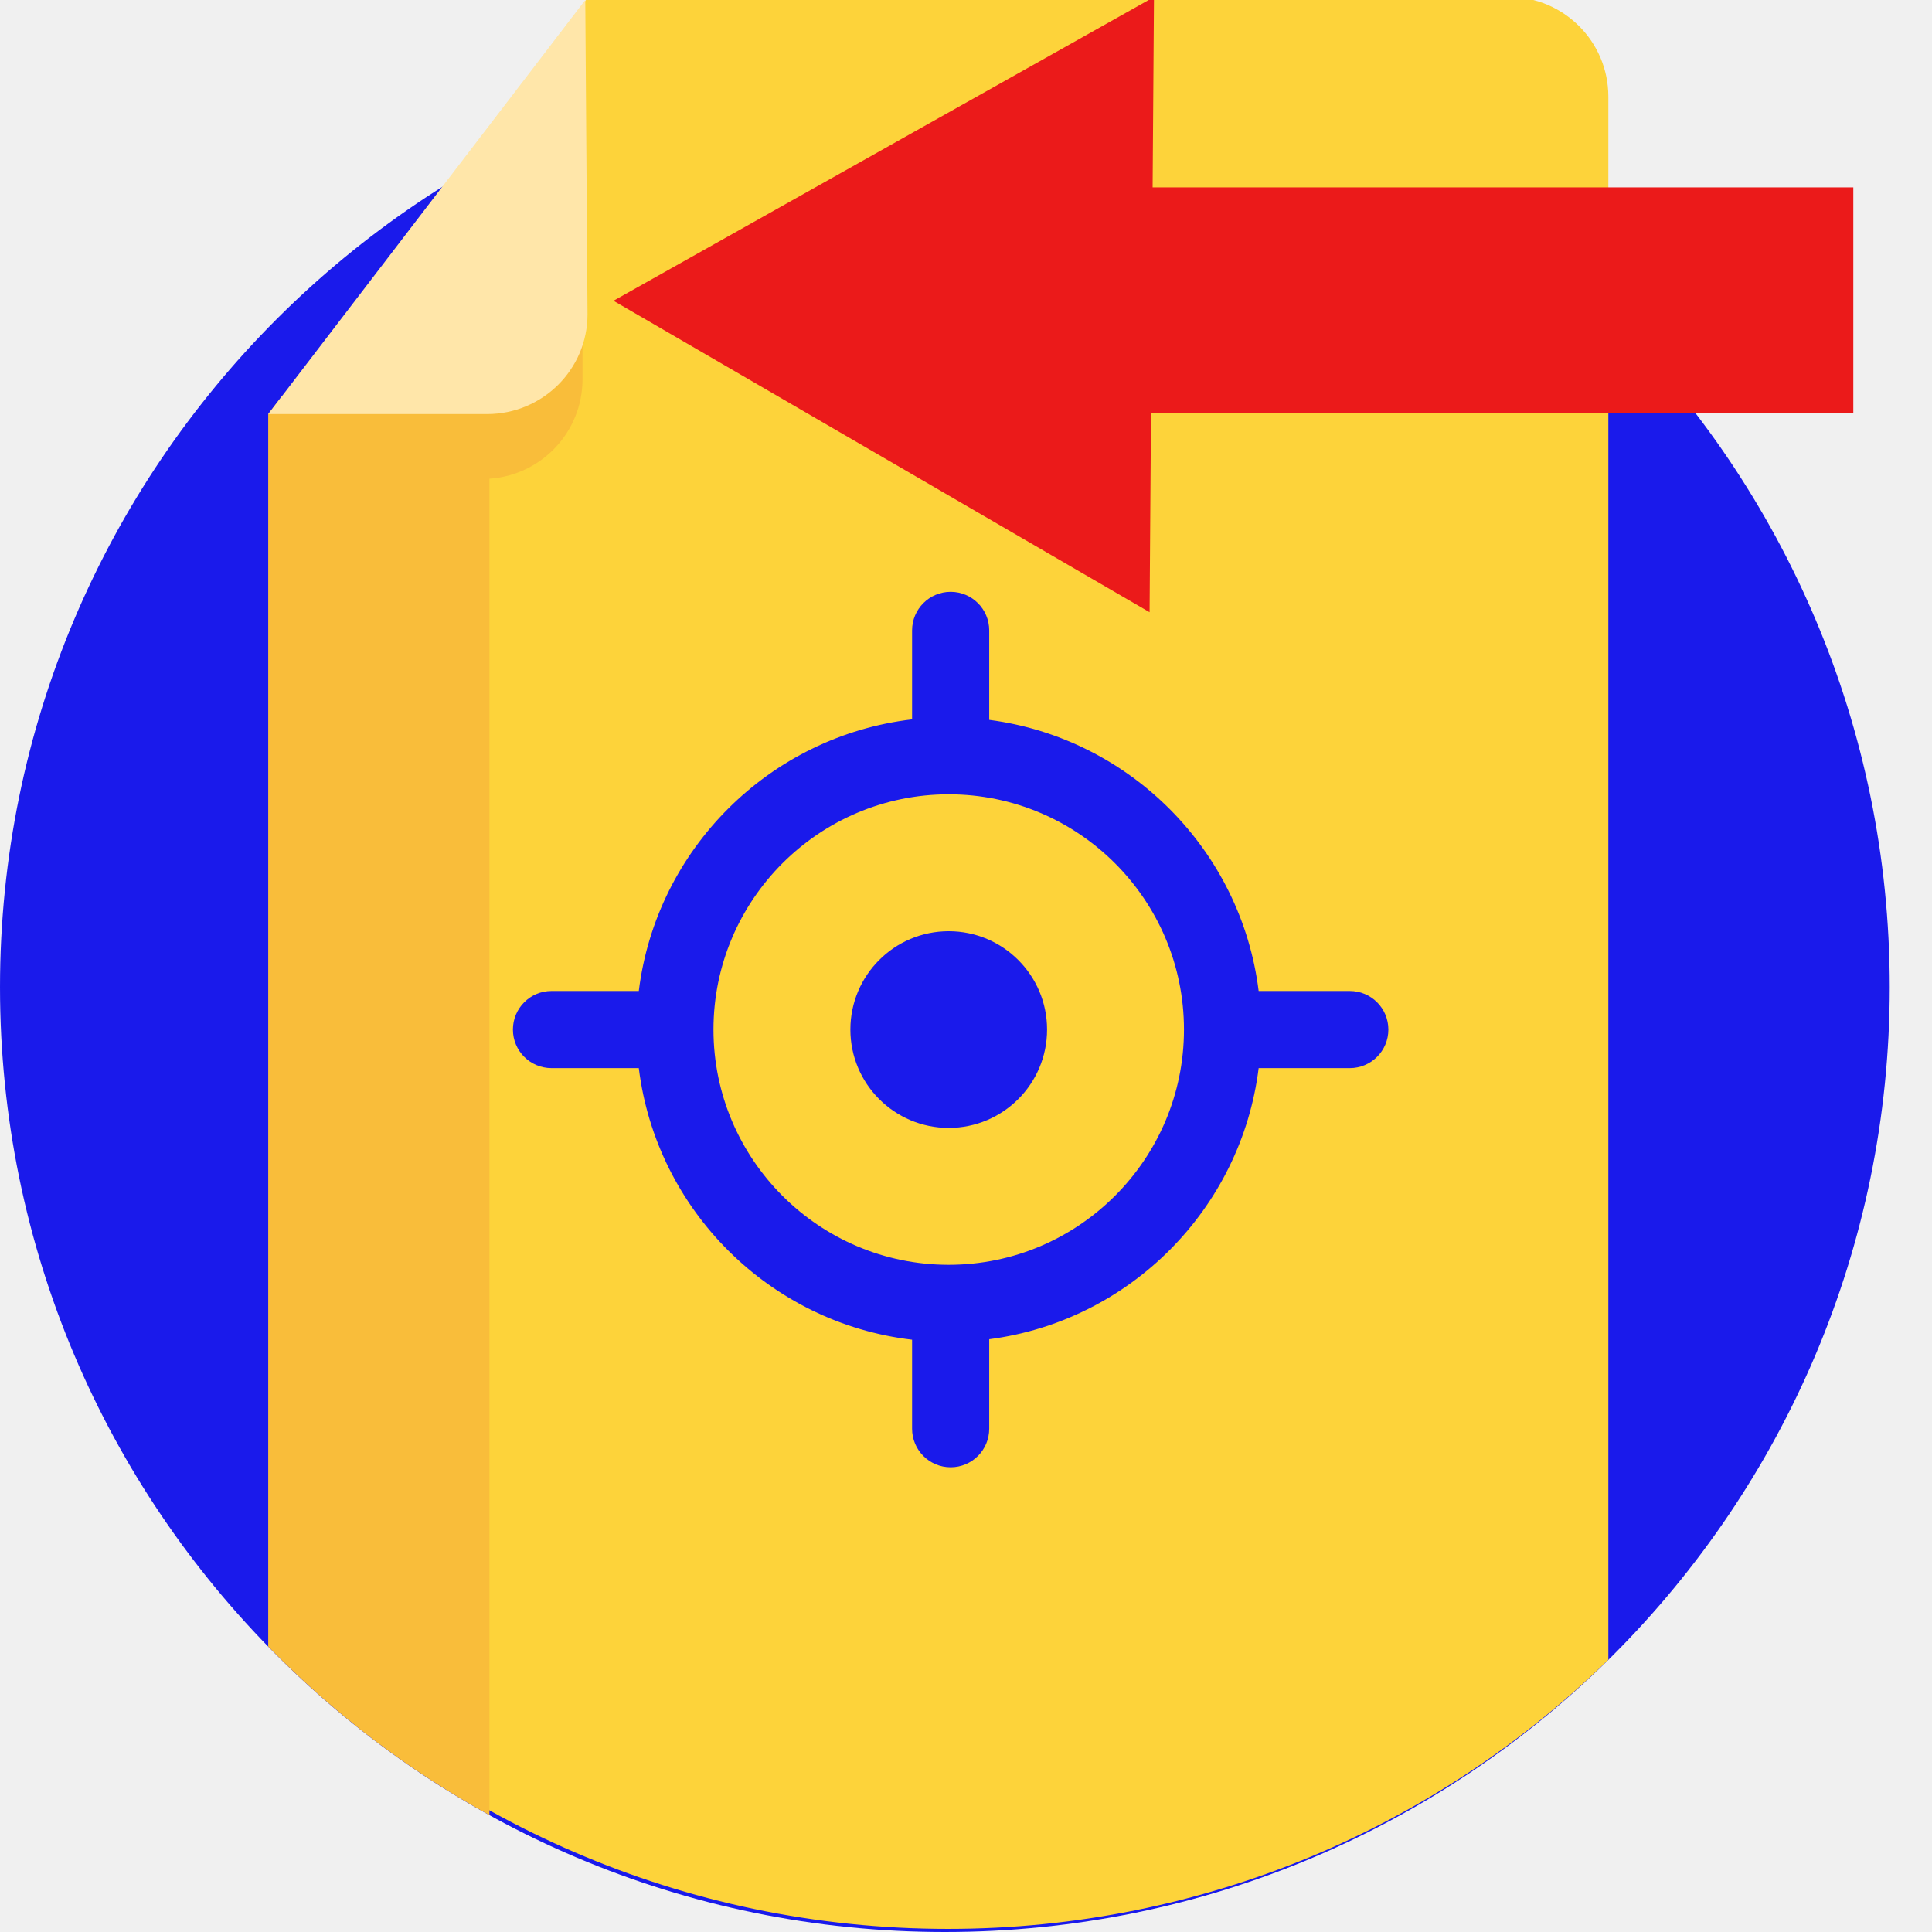
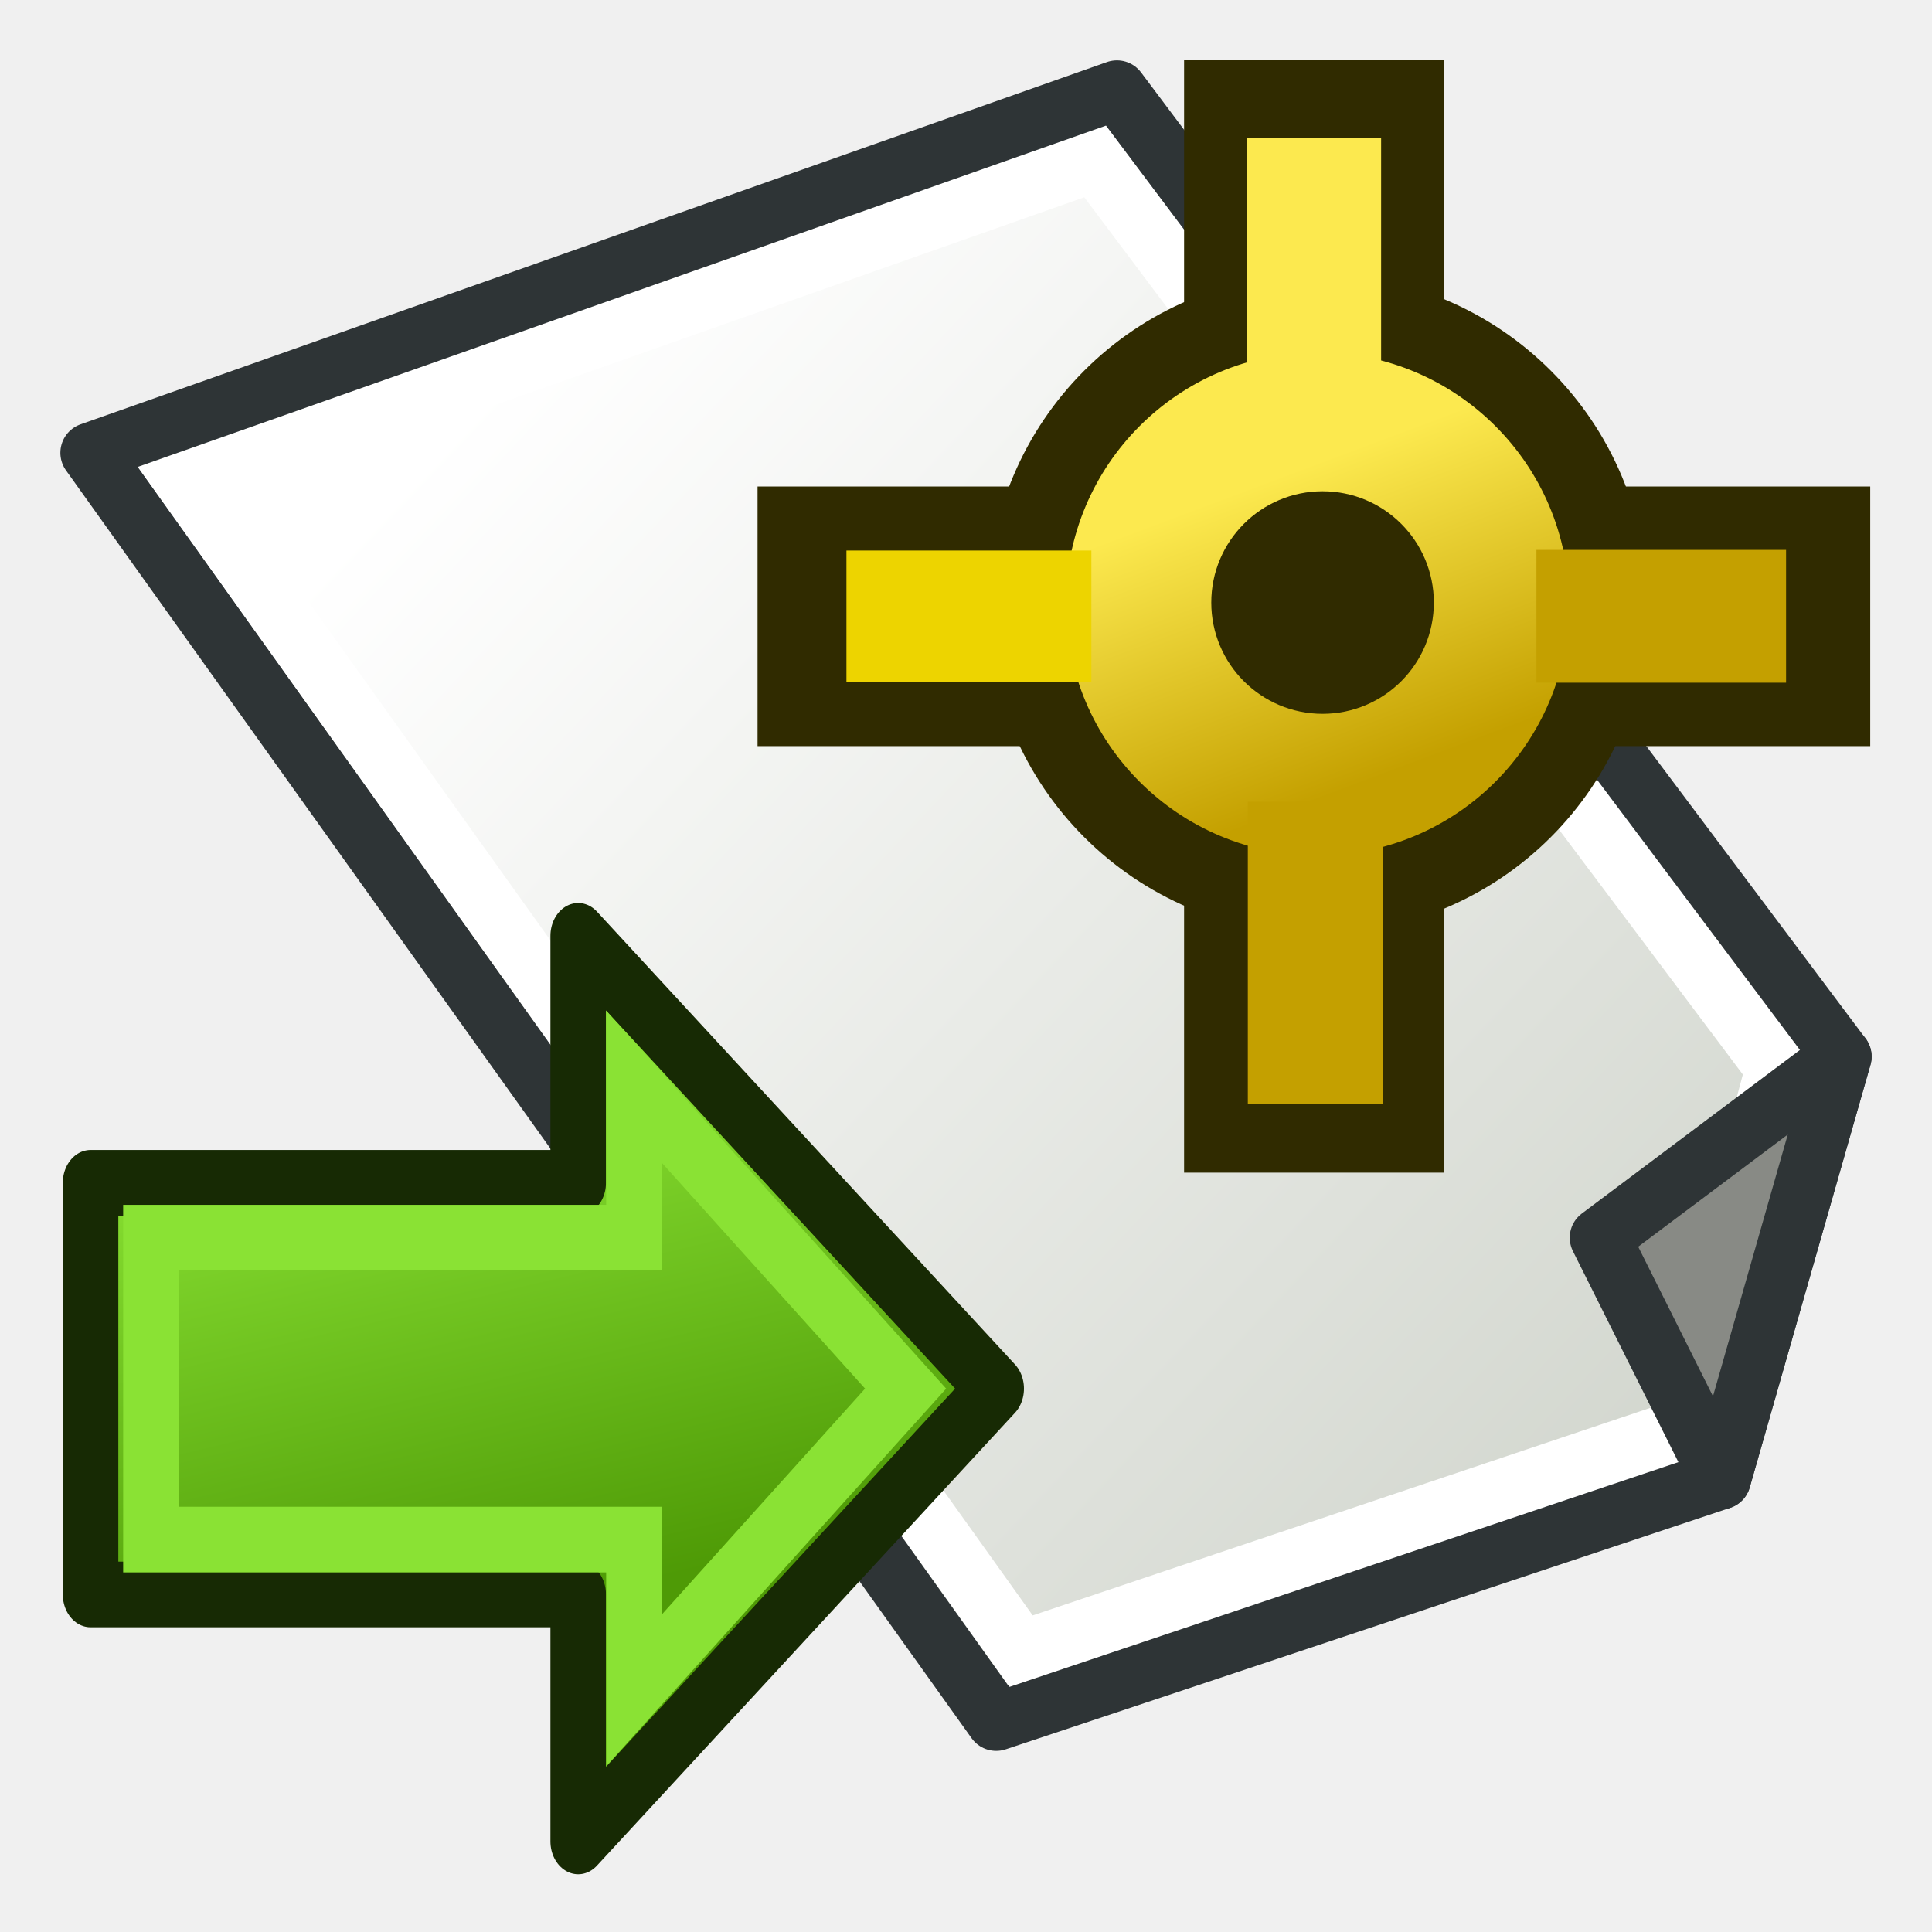
- <svg xmlns="http://www.w3.org/2000/svg" height="512" width="512" style="">
-   <rect id="backgroundrect" width="100%" height="100%" x="0" y="0" fill="none" stroke="none" />
-   <g class="currentLayer" style="">
-     <path d="m500.801 261.602c0 138.289-112.109 250.398-250.402 250.398-138.289 0-250.398-112.109-250.398-250.398 0-138.293 112.109-250.402 250.398-250.402 138.293 0 250.402 112.109 250.402 250.402zm0 0" fill="#1a1aeb" id="svg_1" class="selected" fill-opacity="1" />
-     <path d="m399.788,-0.82 h-243.863 l-37.969,49.586 l-46.055,60.152 v326.605 c45.48,46.668 109.008,75.656 179.316,75.656 c68.117,0 129.867,-27.211 175.012,-71.34 v-414.219 c0,-14.602 -11.84,-26.441 -26.441,-26.441 zm0,0 " fill="#fdd33a" id="svg_3" class="" />
-     <path d="m154.375 100.48v-13.598c-3.484 10.574-13.496 18.211-25.309 18.211h-54.434l-3.551 4.645v326.605c17.172 17.621 36.91 32.719 58.621 44.684v-354.168c13.777-.914 24.672-12.371 24.672-26.379zm0 0" fill="#f9bd3a" id="svg_4" />
-     <path d="m155.105 0-84.023 109.738h57.988c14.707 0 26.629-11.84 26.629-26.445zm0 0" fill="#ffe6a9" id="svg_5" />
-     <g fill="#1a1aeb" id="svg_6" class="" fill-opacity="1">
-       <path d="m277.484 272.844c0 14.395-11.668 26.062-26.062 26.062s-26.062-11.668-26.062-26.062 11.668-26.062 26.062-26.062 26.062 11.668 26.062 26.062zm0 0" id="svg_7" fill="#1a1aeb" fill-opacity="1" />
-       <path d="m357.715 262.621h-24.16c-4.621-37.316-34.156-67-71.402-71.844v-23.715c0-5.645-4.578-10.223-10.219-10.223-5.648 0-10.223 4.578-10.223 10.223v23.582c-37.727 4.434-67.762 34.32-72.422 71.977h-23.137c-5.645 0-10.223 4.578-10.223 10.223s4.578 10.219 10.223 10.219h23.137c4.66 37.66 34.695 67.547 72.422 71.977v23.586c0 5.641 4.578 10.219 10.223 10.219 5.645 0 10.219-4.578 10.219-10.219v-23.715c37.25-4.848 66.781-34.531 71.402-71.848h24.16c5.645 0 10.219-4.574 10.219-10.219s-4.574-10.223-10.219-10.223zm-106.293 72.566c-34.379 0-62.344-27.969-62.344-62.344 0-34.379 27.965-62.344 62.344-62.344s62.344 27.965 62.344 62.344c0 34.375-27.969 62.344-62.344 62.344zm0 0" id="svg_8" fill="#1a1aeb" fill-opacity="1" />
+ <svg xmlns="http://www.w3.org/2000/svg" xmlns:xlink="http://www.w3.org/1999/xlink" version="1.1" id="svg2383" height="64px" width="64px">
+   <defs id="defs2385">
+     <marker style="overflow:visible" id="marker1171" refX="0.0" refY="0.0" orient="auto">
+       <path transform="scale(0.8) translate(12.5,0)" style="fill-rule:evenodd;stroke:#204a87;stroke-width:1pt;stroke-opacity:1;fill:#729fcf;fill-opacity:1" d="M 0.0,0.0 L 5.0,-5.0 L -12.5,0.0 L 5.0,5.0 L 0.0,0.0 z " id="path1169" />
+     </marker>
+     <marker style="overflow:visible" id="Arrow1Lstart" refX="0.0" refY="0.0" orient="auto">
+       <path transform="scale(0.8) translate(12.5,0)" style="fill-rule:evenodd;stroke:#204a87;stroke-width:1pt;stroke-opacity:1;fill:#729fcf;fill-opacity:1" d="M 0.0,0.0 L 5.0,-5.0 L -12.5,0.0 L 5.0,5.0 L 0.0,0.0 z " id="path893" />
+     </marker>
+     <linearGradient id="linearGradient3193">
+       <stop style="stop-color:#68ff00;stop-opacity:1;" offset="0" id="stop3195" />
+       <stop style="stop-color:#078b00;stop-opacity:1;" offset="1" id="stop3197" />
+     </linearGradient>
+     <linearGradient id="linearGradient3185">
+       <stop id="stop3187" offset="0" style="stop-color:#ffffff;stop-opacity:1;" />
+       <stop id="stop3189" offset="1" style="stop-color:#ffffff;stop-opacity:0;" />
+     </linearGradient>
+     <linearGradient id="linearGradient3175">
+       <stop id="stop3177" offset="0" style="stop-color:#ababab;stop-opacity:1;" />
+       <stop id="stop3179" offset="1" style="stop-color:#ffffff;stop-opacity:1;" />
+     </linearGradient>
+     <linearGradient gradientTransform="translate(4.371206,-3.342687)" gradientUnits="userSpaceOnUse" y2="9.881" x2="17.94" y1="49.864" x1="52.737" id="linearGradient3181" xlink:href="#linearGradient3175" />
+     <linearGradient gradientTransform="matrix(-0.9999827,0.00588453,-0.00588453,-0.9999827,37.28848,69.721)" gradientUnits="userSpaceOnUse" y2="32.91" x2="12.024" y1="55.424" x1="21.956" id="linearGradient3191" xlink:href="#linearGradient3193" />
+     <linearGradient y2="17.305" x2="18.244" y1="49.864" x1="52.737" gradientTransform="translate(-1.628794,-3.342687)" gradientUnits="userSpaceOnUse" id="linearGradient3835" xlink:href="#linearGradient3837" />
+     <linearGradient id="linearGradient3837">
+       <stop id="stop3839" offset="0" style="stop-color:#d3d7cf;stop-opacity:1" />
+       <stop id="stop3841" offset="1" style="stop-color:#ffffff;stop-opacity:1" />
+     </linearGradient>
+     <linearGradient y2="42.077" x2="43.479" y1="20.978" x1="39.264" gradientTransform="matrix(1.45,0,0,1.470588,-27.45,-15.05882)" gradientUnits="userSpaceOnUse" id="linearGradient3012" xlink:href="#linearGradient3806" />
+     <linearGradient id="linearGradient3806">
+       <stop id="stop3808" offset="0" style="stop-color:#8ae234;stop-opacity:1" />
+       <stop id="stop3810" offset="1" style="stop-color:#4e9a06;stop-opacity:1" />
+     </linearGradient>
+     <linearGradient xlink:href="#linearGradient1233" id="linearGradient884" gradientUnits="userSpaceOnUse" x1="47" y1="24" x2="44" y2="16" gradientTransform="matrix(1.183299,0,0,1.183299,-11.36451,-2.695197)" />
+     <linearGradient id="linearGradient1233">
+       <stop style="stop-color:#c4a000;stop-opacity:1" offset="0" id="stop1229" />
+       <stop style="stop-color:#fce94f;stop-opacity:1" offset="1" id="stop1231" />
+     </linearGradient>
+   </defs>
+   <g id="layer1">
+     <g transform="matrix(1.10096,0,0,1.10096,-2.292399,-2.371766)" id="g3370" />
+     <g id="g3824">
+       <path transform="matrix(1.10096,0,0,1.10096,-2.292399,-2.371766)" id="rect3163" d="M 35.689,4.879 4.807,15.779 32.056,53.927 53.855,46.661 57.488,33.945 z" style="fill:url(#linearGradient3835);fill-opacity:1;fill-rule:nonzero;stroke:#2e3436;stroke-width:1.817;stroke-linecap:butt;stroke-linejoin:round;stroke-miterlimit:4;stroke-opacity:1;stroke-dasharray:none;stroke-dashoffset:0;marker:none;visibility:visible;display:inline;overflow:visible;enable-background:accumulate" />
+       <path style="fill:none;stroke:#ffffff;stroke-width:2;stroke-linecap:butt;stroke-linejoin:miter;stroke-opacity:1" d="M 6.157,15.965 36.278,5.348 58.826,35.383 55.617,47.374 33.826,54.696 z" id="path3802" />
+       <path id="path3173" d="M 61,35 53,41 57,49 z" style="fill:#888a85;fill-opacity:1;fill-rule:nonzero;stroke:#2e3436;stroke-width:2;stroke-linecap:butt;stroke-linejoin:round;stroke-miterlimit:4;stroke-opacity:1;stroke-dasharray:none;stroke-dashoffset:0;marker:none;visibility:visible;display:inline;overflow:visible;enable-background:accumulate" />
    </g>
-     <rect fill="#eb1a1a" style="color: rgb(0, 0, 0);" stroke-dashoffset="" fill-rule="nonzero" x="258.27" y="49.656" width="232.878" height="59.885" class="" fill-opacity="1" id="svg_11" />
-     <path fill="#eb1a1a" fill-opacity="1" stroke="none" stroke-opacity="1" style="color: rgb(0, 0, 0);" stroke-width="1" stroke-dasharray="none" stroke-linejoin="miter" stroke-linecap="butt" stroke-dashoffset="" fill-rule="nonzero" opacity="1" marker-start="" marker-mid="" marker-end="" d="M152.39,151.544 L233.907,8.889 L315.424,151.544 z" class="" transform="rotate(-89.5908, 233.908, 80.2166)" id="svg_2" />
+     <g transform="matrix(0.4908891,0,0,0.5801417,1.527333,25.83856)" id="layer1-3" style="display:inline">
+       <path style="fill:url(#linearGradient3012);fill-opacity:1;fill-rule:evenodd;stroke:#172a04;stroke-width:3.748;stroke-linecap:butt;stroke-linejoin:round;stroke-miterlimit:4;stroke-opacity:1;stroke-dasharray:none" d="m 35.907,8.897 0,14.103 -32.907,0 10e-8,23.505 32.907,0 0,14.103 L 64.114,34.753 z" id="path3343" />
+       <path style="fill:none;stroke:#8ae234;stroke-width:3.748;stroke-linecap:butt;stroke-linejoin:miter;stroke-miterlimit:4;stroke-opacity:1;stroke-dasharray:none" d="m 39.668,17.515 0,8.619 -32.594,0 0,17.237 32.594,0 0,8.619 18.334,-17.237 z" id="path3343-2" />
+     </g>
+     <g id="g1645" transform="matrix(1.03831,0,0,1.03831,-2.421215,-0.129296)">
+       <path id="path861" d="M 44.251,2.038 V 37.537" style="fill:none;stroke:#302b00;stroke-width:8.284;stroke-linecap:butt;stroke-linejoin:round;stroke-miterlimit:4;stroke-dasharray:none;stroke-opacity:1" />
+       <path style="fill:none;stroke:#302b00;stroke-width:8.283;stroke-linecap:butt;stroke-linejoin:round;stroke-miterlimit:4;stroke-dasharray:none;stroke-opacity:1" d="M 26.501,19.787 H 62" id="path861-9" />
+       <circle r="9.275" cy="19.392" cx="44.366" id="path859" style="fill:url(#linearGradient884);fill-opacity:1;stroke:#302b00;stroke-width:2.5;stroke-linecap:round;stroke-miterlimit:4;stroke-dasharray:none" />
+       <path id="path1215" d="M 44.251,4.53 V 12.688" style="fill:none;stroke:#fce94f;stroke-width:4.288;stroke-linecap:butt;stroke-linejoin:miter;stroke-miterlimit:4;stroke-dasharray:none;stroke-opacity:1" />
+       <path id="path1213" d="m 51.35,19.787 h 7.965" style="fill:#3465a4;stroke:#c4a000;stroke-width:4.237;stroke-linecap:butt;stroke-linejoin:miter;stroke-miterlimit:4;stroke-dasharray:none;stroke-opacity:1" />
+       <path style="fill:#d3d7cf;stroke:#edd400;stroke-width:4.196;stroke-linecap:butt;stroke-linejoin:miter;stroke-miterlimit:4;stroke-dasharray:none;stroke-opacity:1" d="M 29.337,19.787 H 37.151" id="path1213-6" />
+       <path style="fill:none;stroke:#c4a000;stroke-width:4.313;stroke-linecap:butt;stroke-linejoin:miter;stroke-miterlimit:4;stroke-dasharray:none;stroke-opacity:1" d="m 44.299,25.704 v 9.629" id="path1215-3" />
+       <circle style="fill:#302b00;stroke:#302b00;stroke-width:2.367;stroke-linecap:round" id="path887" cx="44.527" cy="19.348" r="2.367" />
+     </g>
  </g>
</svg>
